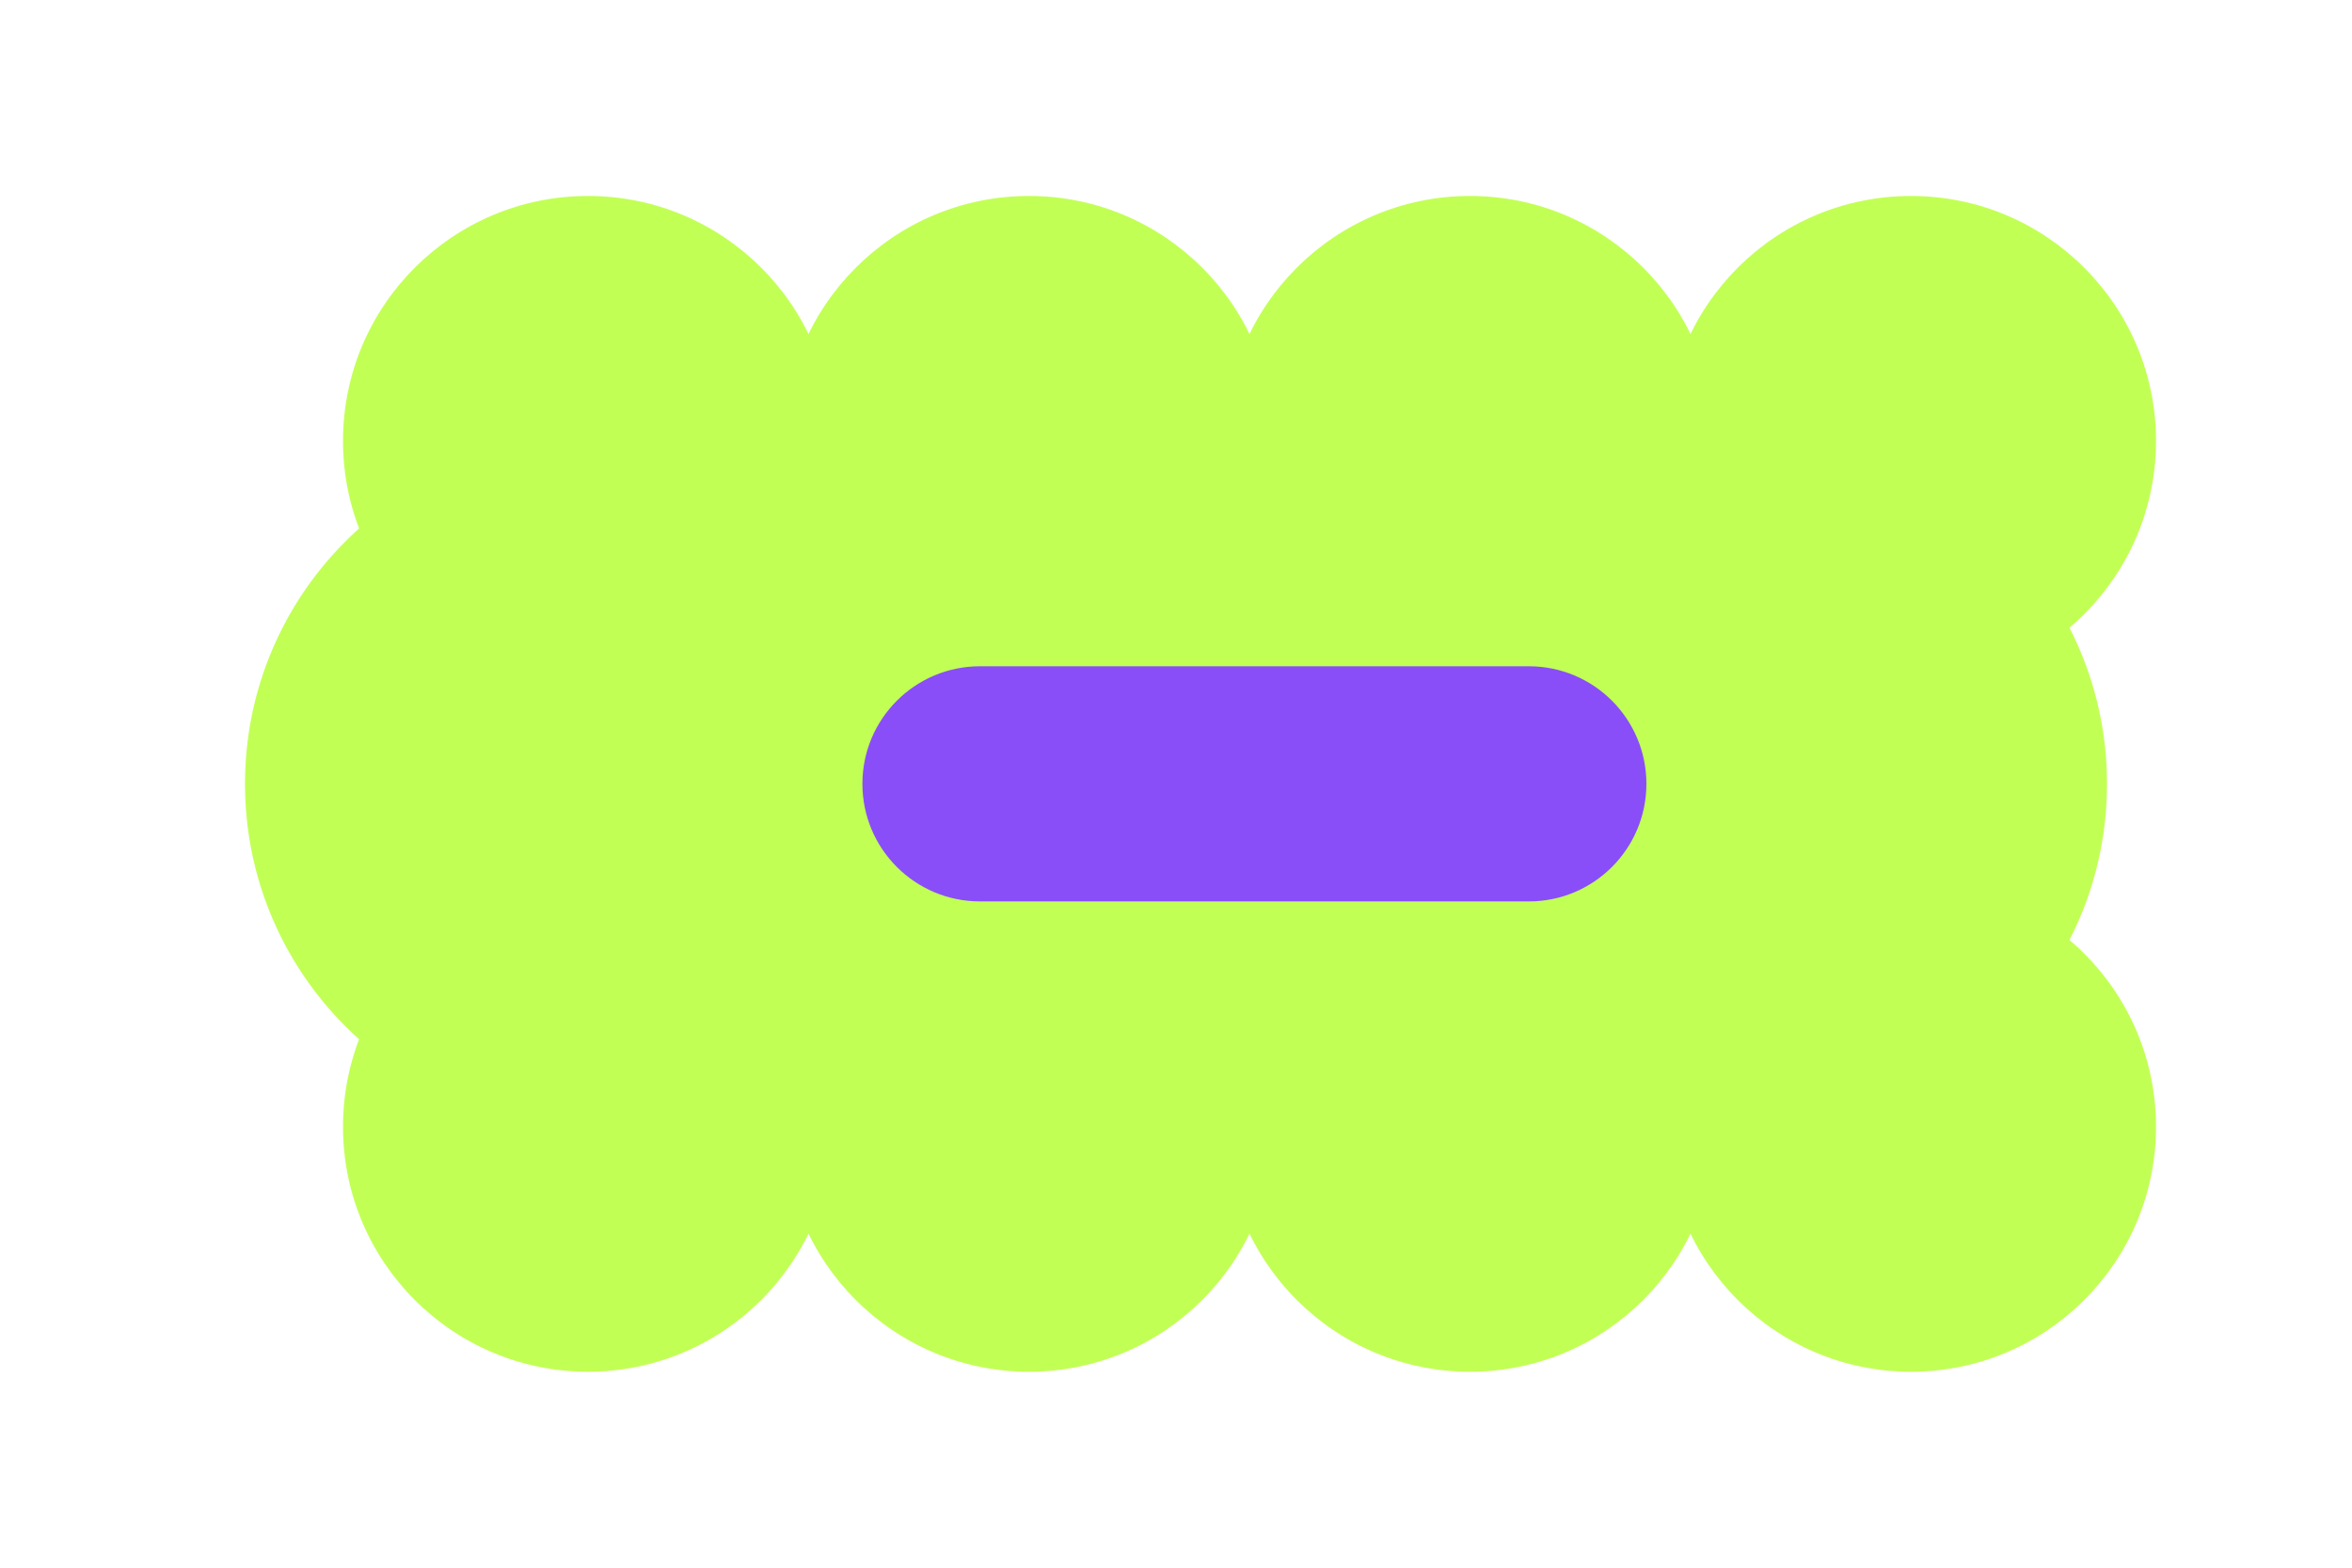
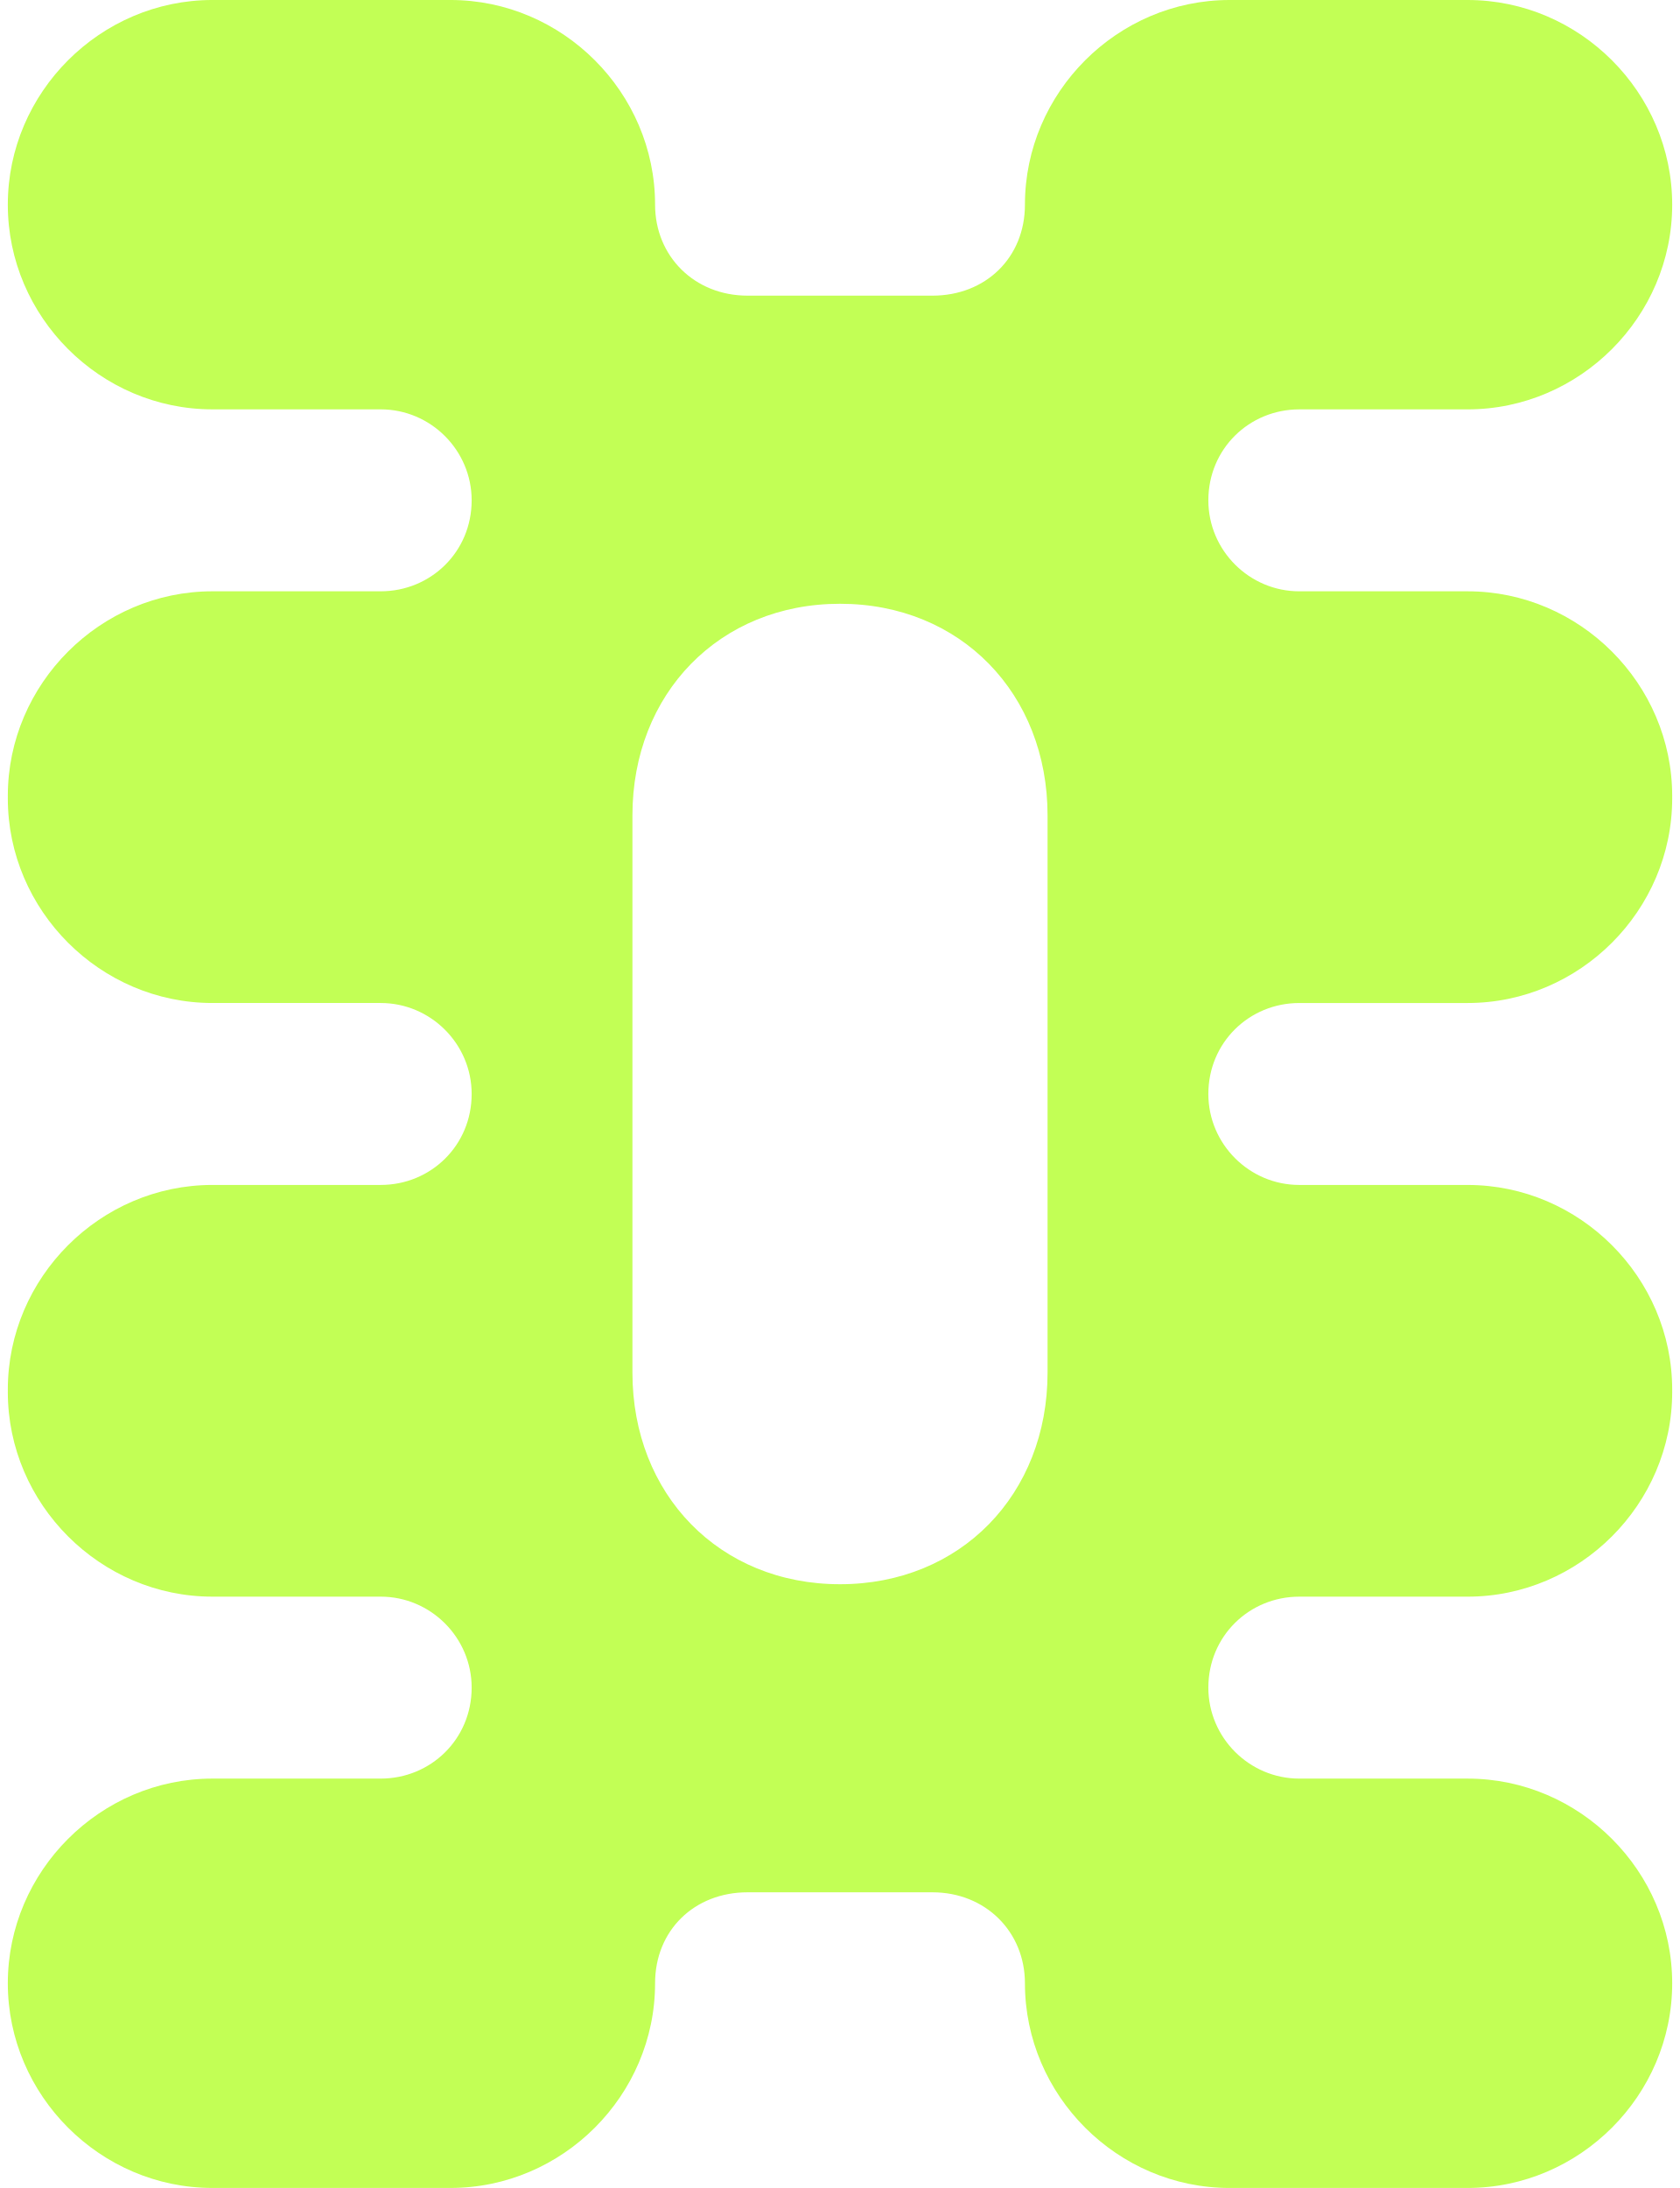
- <svg xmlns="http://www.w3.org/2000/svg" viewBox="0 0 240 160">
-   <g fill="#c2ff55">
-     <circle cx="60" cy="45" r="25" />
-     <circle cx="60" cy="115" r="25" />
-     <circle cx="105" cy="45" r="25" />
-     <circle cx="105" cy="115" r="25" />
-     <circle cx="150" cy="45" r="25" />
-     <circle cx="150" cy="115" r="25" />
-     <circle cx="195" cy="45" r="25" />
-     <circle cx="195" cy="115" r="25" />
-     <rect x="25" y="45" width="190" height="70" rx="35" />
-   </g>
-   <rect x="88" y="68" width="80" height="24" rx="12" fill="#894ef7" />
+ <svg xmlns="http://www.w3.org/2000/svg" id="Ebene_1" data-name="Ebene 1" viewBox="29 0 192 250">
+   <defs>
+     <style>
+       .cls-1 {
+         fill: #c2ff55;
+       }
+     </style>
+   </defs>
+   <path class="cls-1" d="M196.721,67.563h-19.229c-5.717,0-10.395-4.677-10.395-10.394,0-5.89,4.678-10.394,10.395-10.394h19.229c12.819,0,23.387-10.568,23.387-23.387S209.541,0,196.721,0h-27.199c-12.819,0-23.387,10.568-23.387,23.387,0,6.063-4.504,10.394-10.567,10.394h-21.135c-6.063,0-10.567-4.505-10.567-10.395,0-12.819-10.567-23.387-23.387-23.387h-27.199c-12.819,0-23.387,10.567-23.387,23.387s10.567,23.387,23.387,23.387h19.229c5.717,0,10.395,4.677,10.395,10.394,0,5.89-4.678,10.394-10.395,10.394h-19.229c-12.819,0-23.387,10.568-23.387,23.387,0,.045.003.089.003.134-0.0.045-.003.089-.003.134,0,12.82,10.567,23.387,23.387,23.387h19.229c5.717,0,10.395,4.677,10.395,10.394,0,5.89-4.678,10.394-10.395,10.394h-19.229c-12.819,0-23.387,10.568-23.387,23.387,0,.045.003.089.003.134-0.0.045-.003.089-.003.134,0,12.82,10.567,23.387,23.387,23.387h19.229c5.717,0,10.395,4.677,10.395,10.394,0,5.89-4.678,10.394-10.395,10.394h-19.229c-12.819,0-23.387,10.568-23.387,23.387s10.567,23.387,23.387,23.387h27.199c12.819,0,23.387-10.568,23.387-23.387,0-6.063,4.504-10.394,10.567-10.394h21.135c6.063,0,10.567,4.505,10.567,10.395,0,12.819,10.567,23.387,23.387,23.387h27.199c12.819,0,23.387-10.567,23.387-23.387s-10.567-23.387-23.387-23.387h-19.229c-5.717,0-10.395-4.677-10.395-10.394,0-5.89,4.678-10.394,10.395-10.394h19.229c12.819,0,23.387-10.568,23.387-23.387,0-.045-.003-.089-.003-.134 0-.045.003-.089.003-.134,0-12.82-10.567-23.387-23.387-23.387h-19.229c-5.717,0-10.395-4.677-10.395-10.394,0-5.89,4.678-10.394,10.395-10.394h19.229c12.819,0,23.387-10.568,23.387-23.387,0-.045-.003-.089-.003-.134 0-.045.003-.089.003-.134,0-12.82-10.567-23.387-23.387-23.387ZM125,181.013c-13.774,0-23.722-10.254-23.722-24.18v-63.666c0-13.927,9.948-24.18,23.722-24.18s23.721,10.254,23.721,24.18v63.666c0,13.927-9.948,24.18-23.721,24.18Z" />
</svg>
